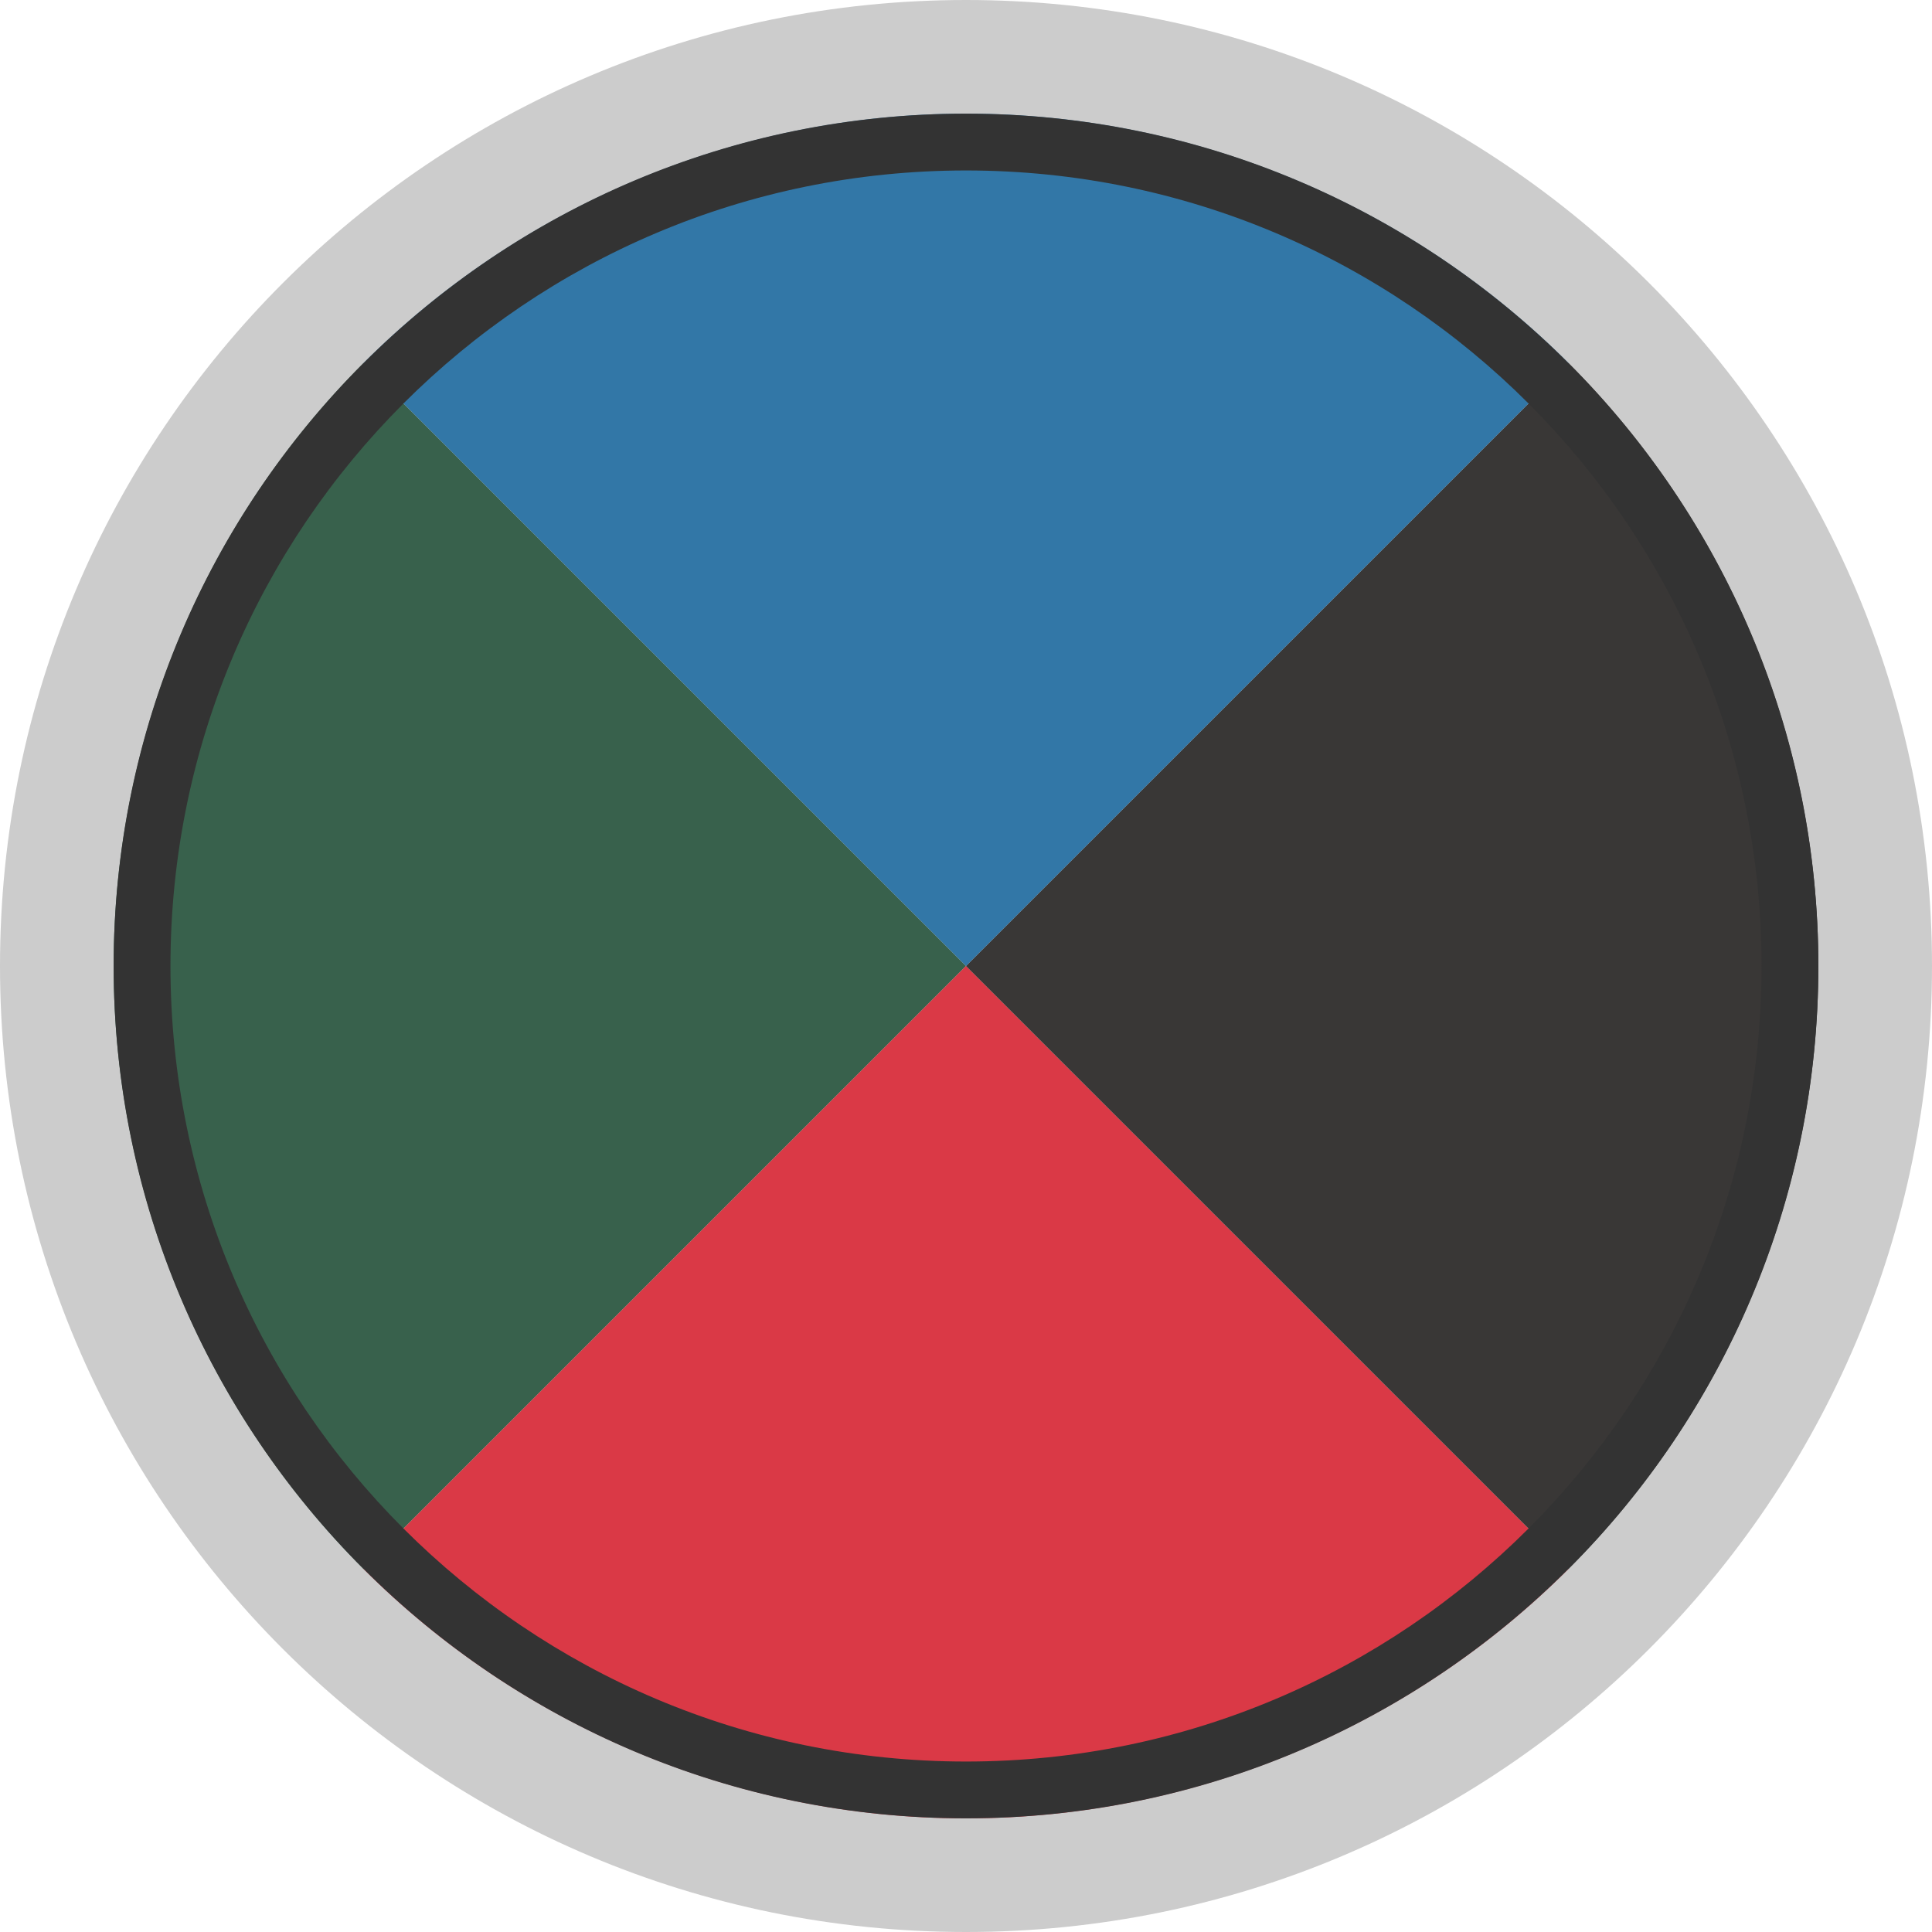
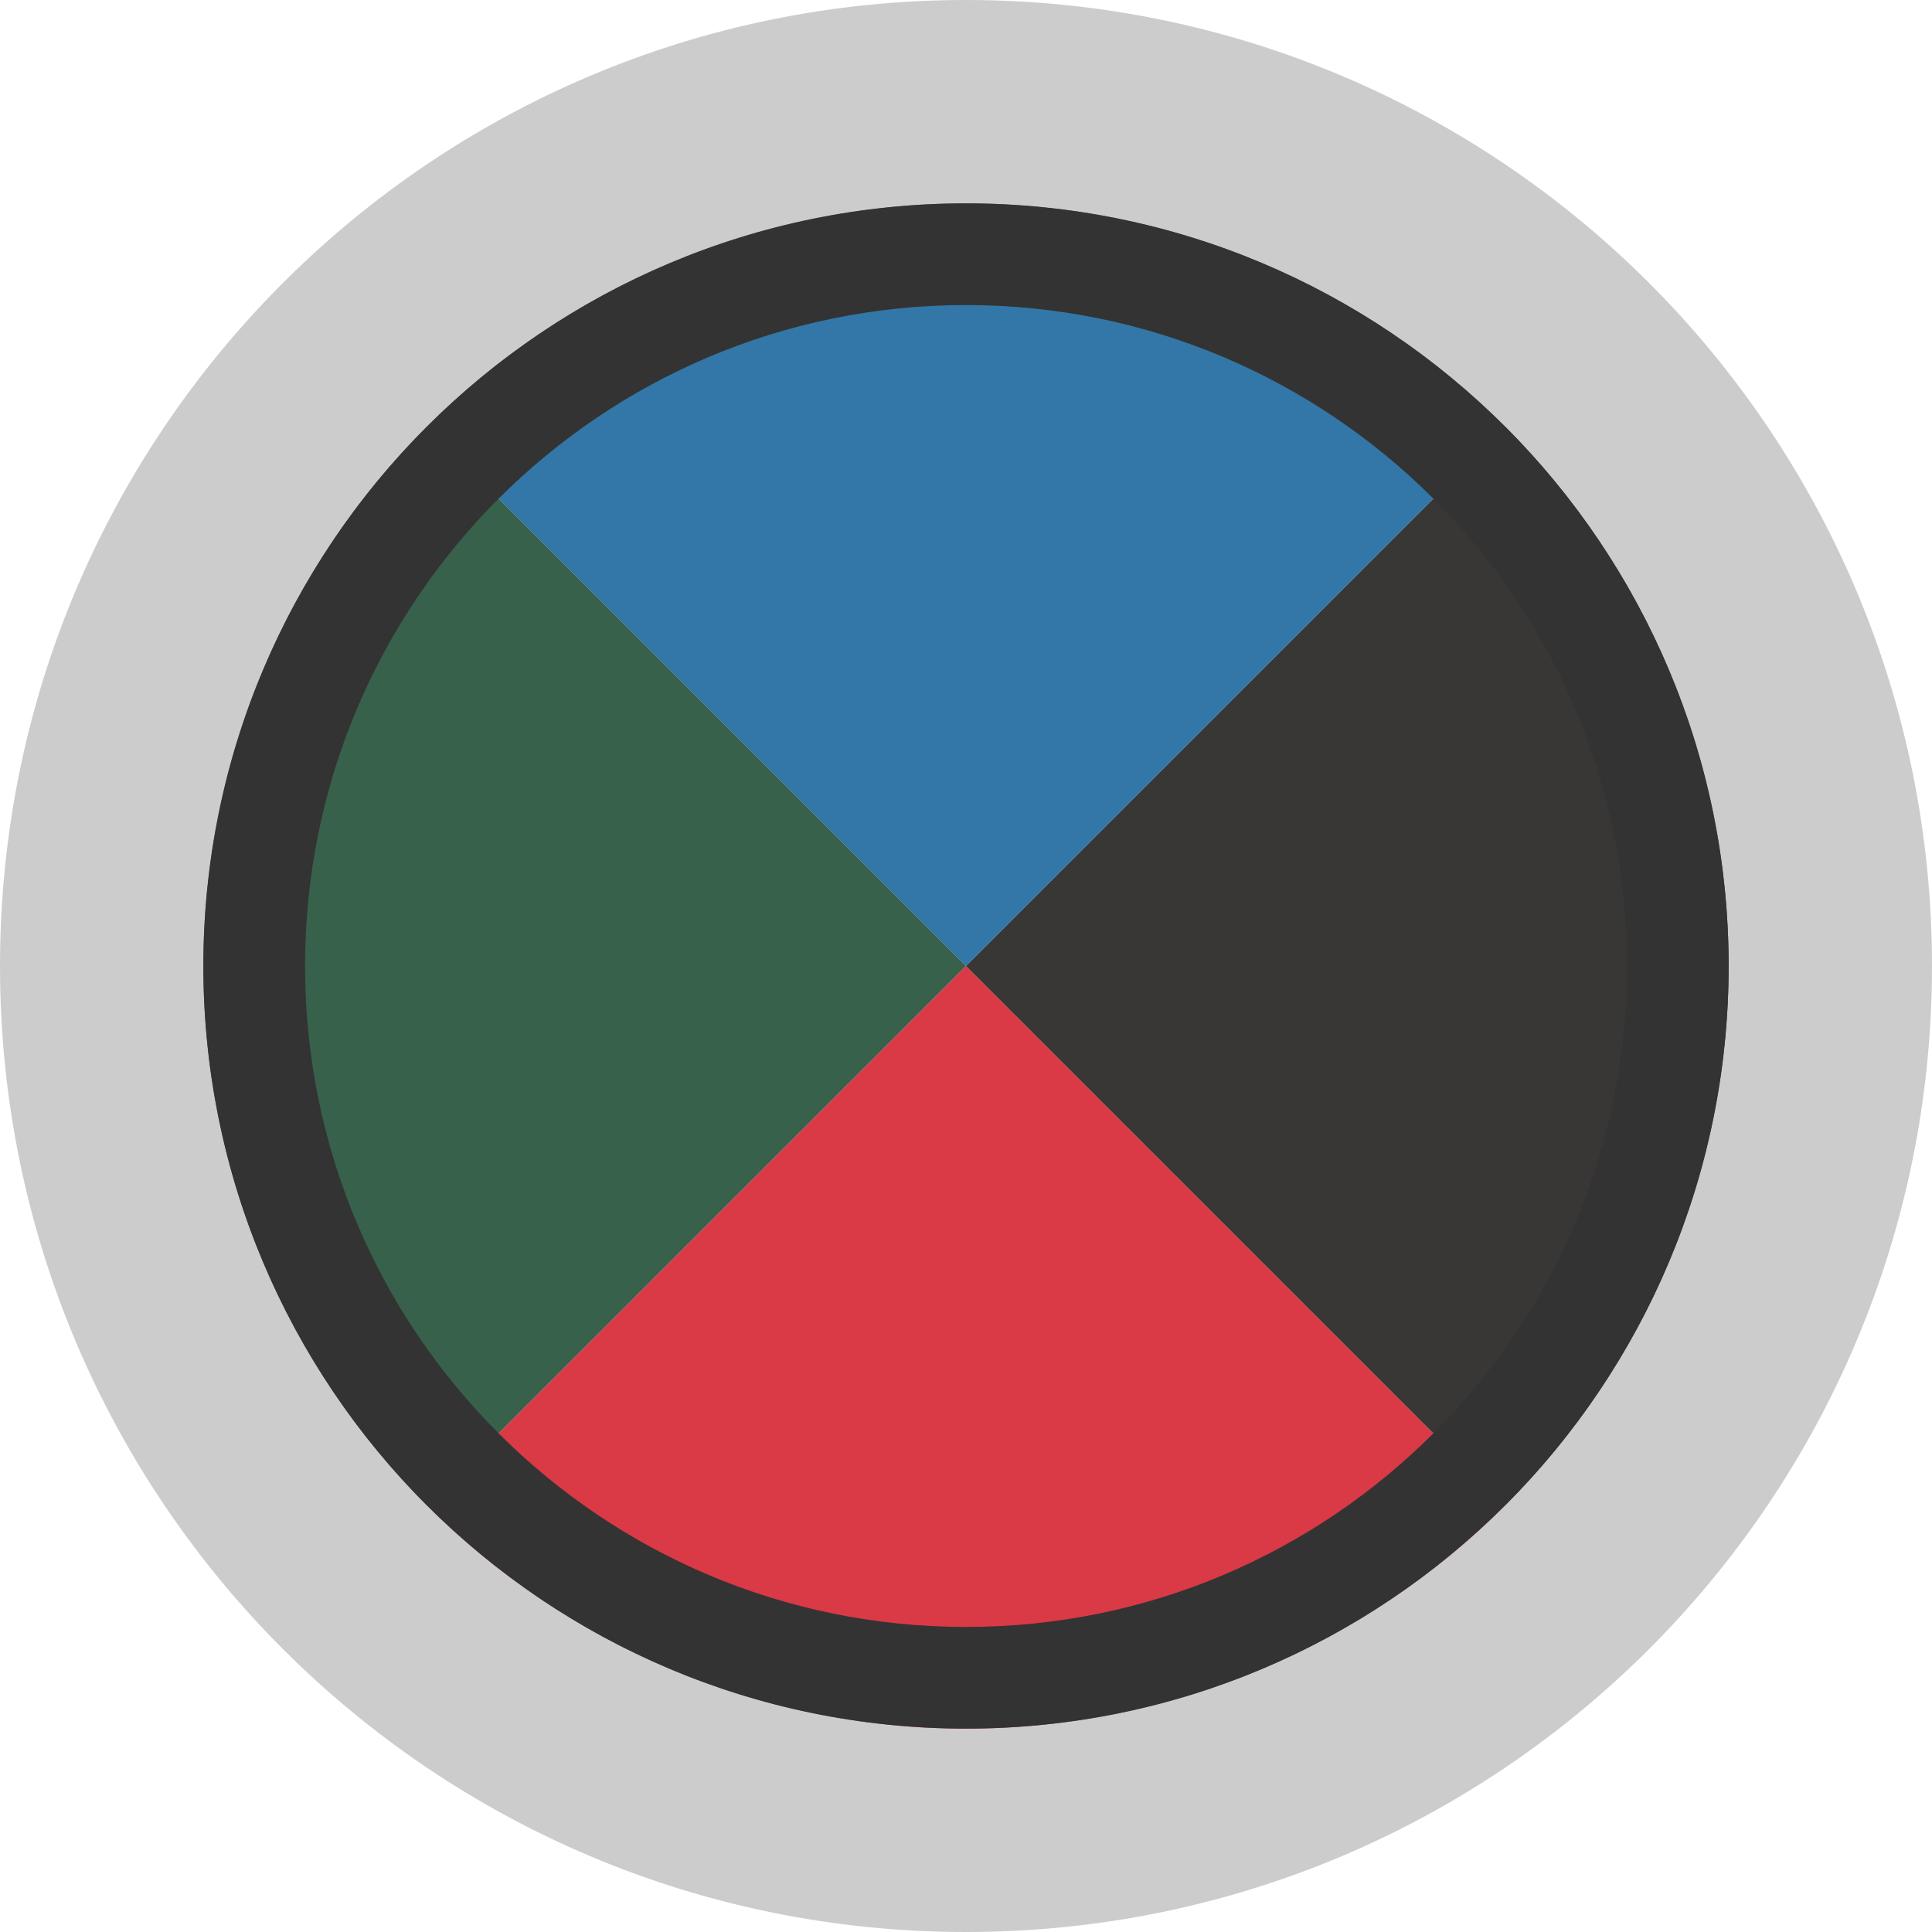
- <svg xmlns="http://www.w3.org/2000/svg" id="svg3156" version="1.1" viewBox="0 0 510 510">
-   <circle cx="255" cy="255" r="255" isolation="isolate" opacity=".2" />
-   <path d="M255,255l-159.1,159.1c-42.18-42.18-65.9-99.45-65.9-159.1s23.72-116.92,65.9-159.1l159.1,159.1Z" fill="#38614c" />
-   <path d="M255,255l159.1,159.1c-42.18,42.18-99.45,65.9-159.1,65.9s-116.92-23.72-159.1-65.9l159.1-159.1Z" fill="#da3946" />
-   <path d="M255,255l159.1-159.1c42.18,42.18,65.9,99.45,65.9,159.1s-23.72,116.92-65.9,159.1l-159.1-159.1Z" fill="#393736" />
-   <path d="M255,255L95.9,95.9C138.08,53.72,195.35,30,255,30s116.92,23.72,159.1,65.9l-159.1,159.1Z" fill="#3277a7" />
-   <path d="M255,30c-124.26,0-225,100.74-225,225s100.74,225,225,225,225-100.74,225-225S379.26,30,255,30ZM255,465c-115.98,0-210-94.02-210-210S139.02,45,255,45s210,94.02,210,210-94.02,210-210,210Z" fill="#333" />
+ <svg xmlns="http://www.w3.org/2000/svg" id="svg3156" version="1.1" viewBox="0 0 570 570">
+   <circle cx="285" cy="285" r="285" isolation="isolate" opacity=".2" />
+   <path d="M285,285l-159.1,159.1c-42.18-42.18-65.9-99.45-65.9-159.1s23.72-116.92,65.9-159.1l159.1,159.1Z" fill="#38614c" />
+   <path d="M285,285l159.1,159.1c-42.18,42.18-99.45,65.9-159.1,65.9s-116.92-23.72-159.1-65.9l159.1-159.1Z" fill="#da3946" />
+   <path d="M285,285l159.1-159.1c42.18,42.18,65.9,99.45,65.9,159.1s-23.72,116.92-65.9,159.1l-159.1-159.1Z" fill="#393736" />
+   <path d="M285,285L125.9,125.9c42.18-42.18,99.45-65.9,159.1-65.9s116.92,23.72,159.1,65.9l-159.1,159.1Z" fill="#3277a7" />
+   <path d="M285,60c-124.26,0-225,100.74-225,225s100.74,225,225,225,225-100.74,225-225S409.26,60,285,60ZM285,480c-107.7,0-195-87.3-195-195s87.3-195,195-195,195,87.3,195,195-87.3,195-195,195Z" fill="#333" />
</svg>
